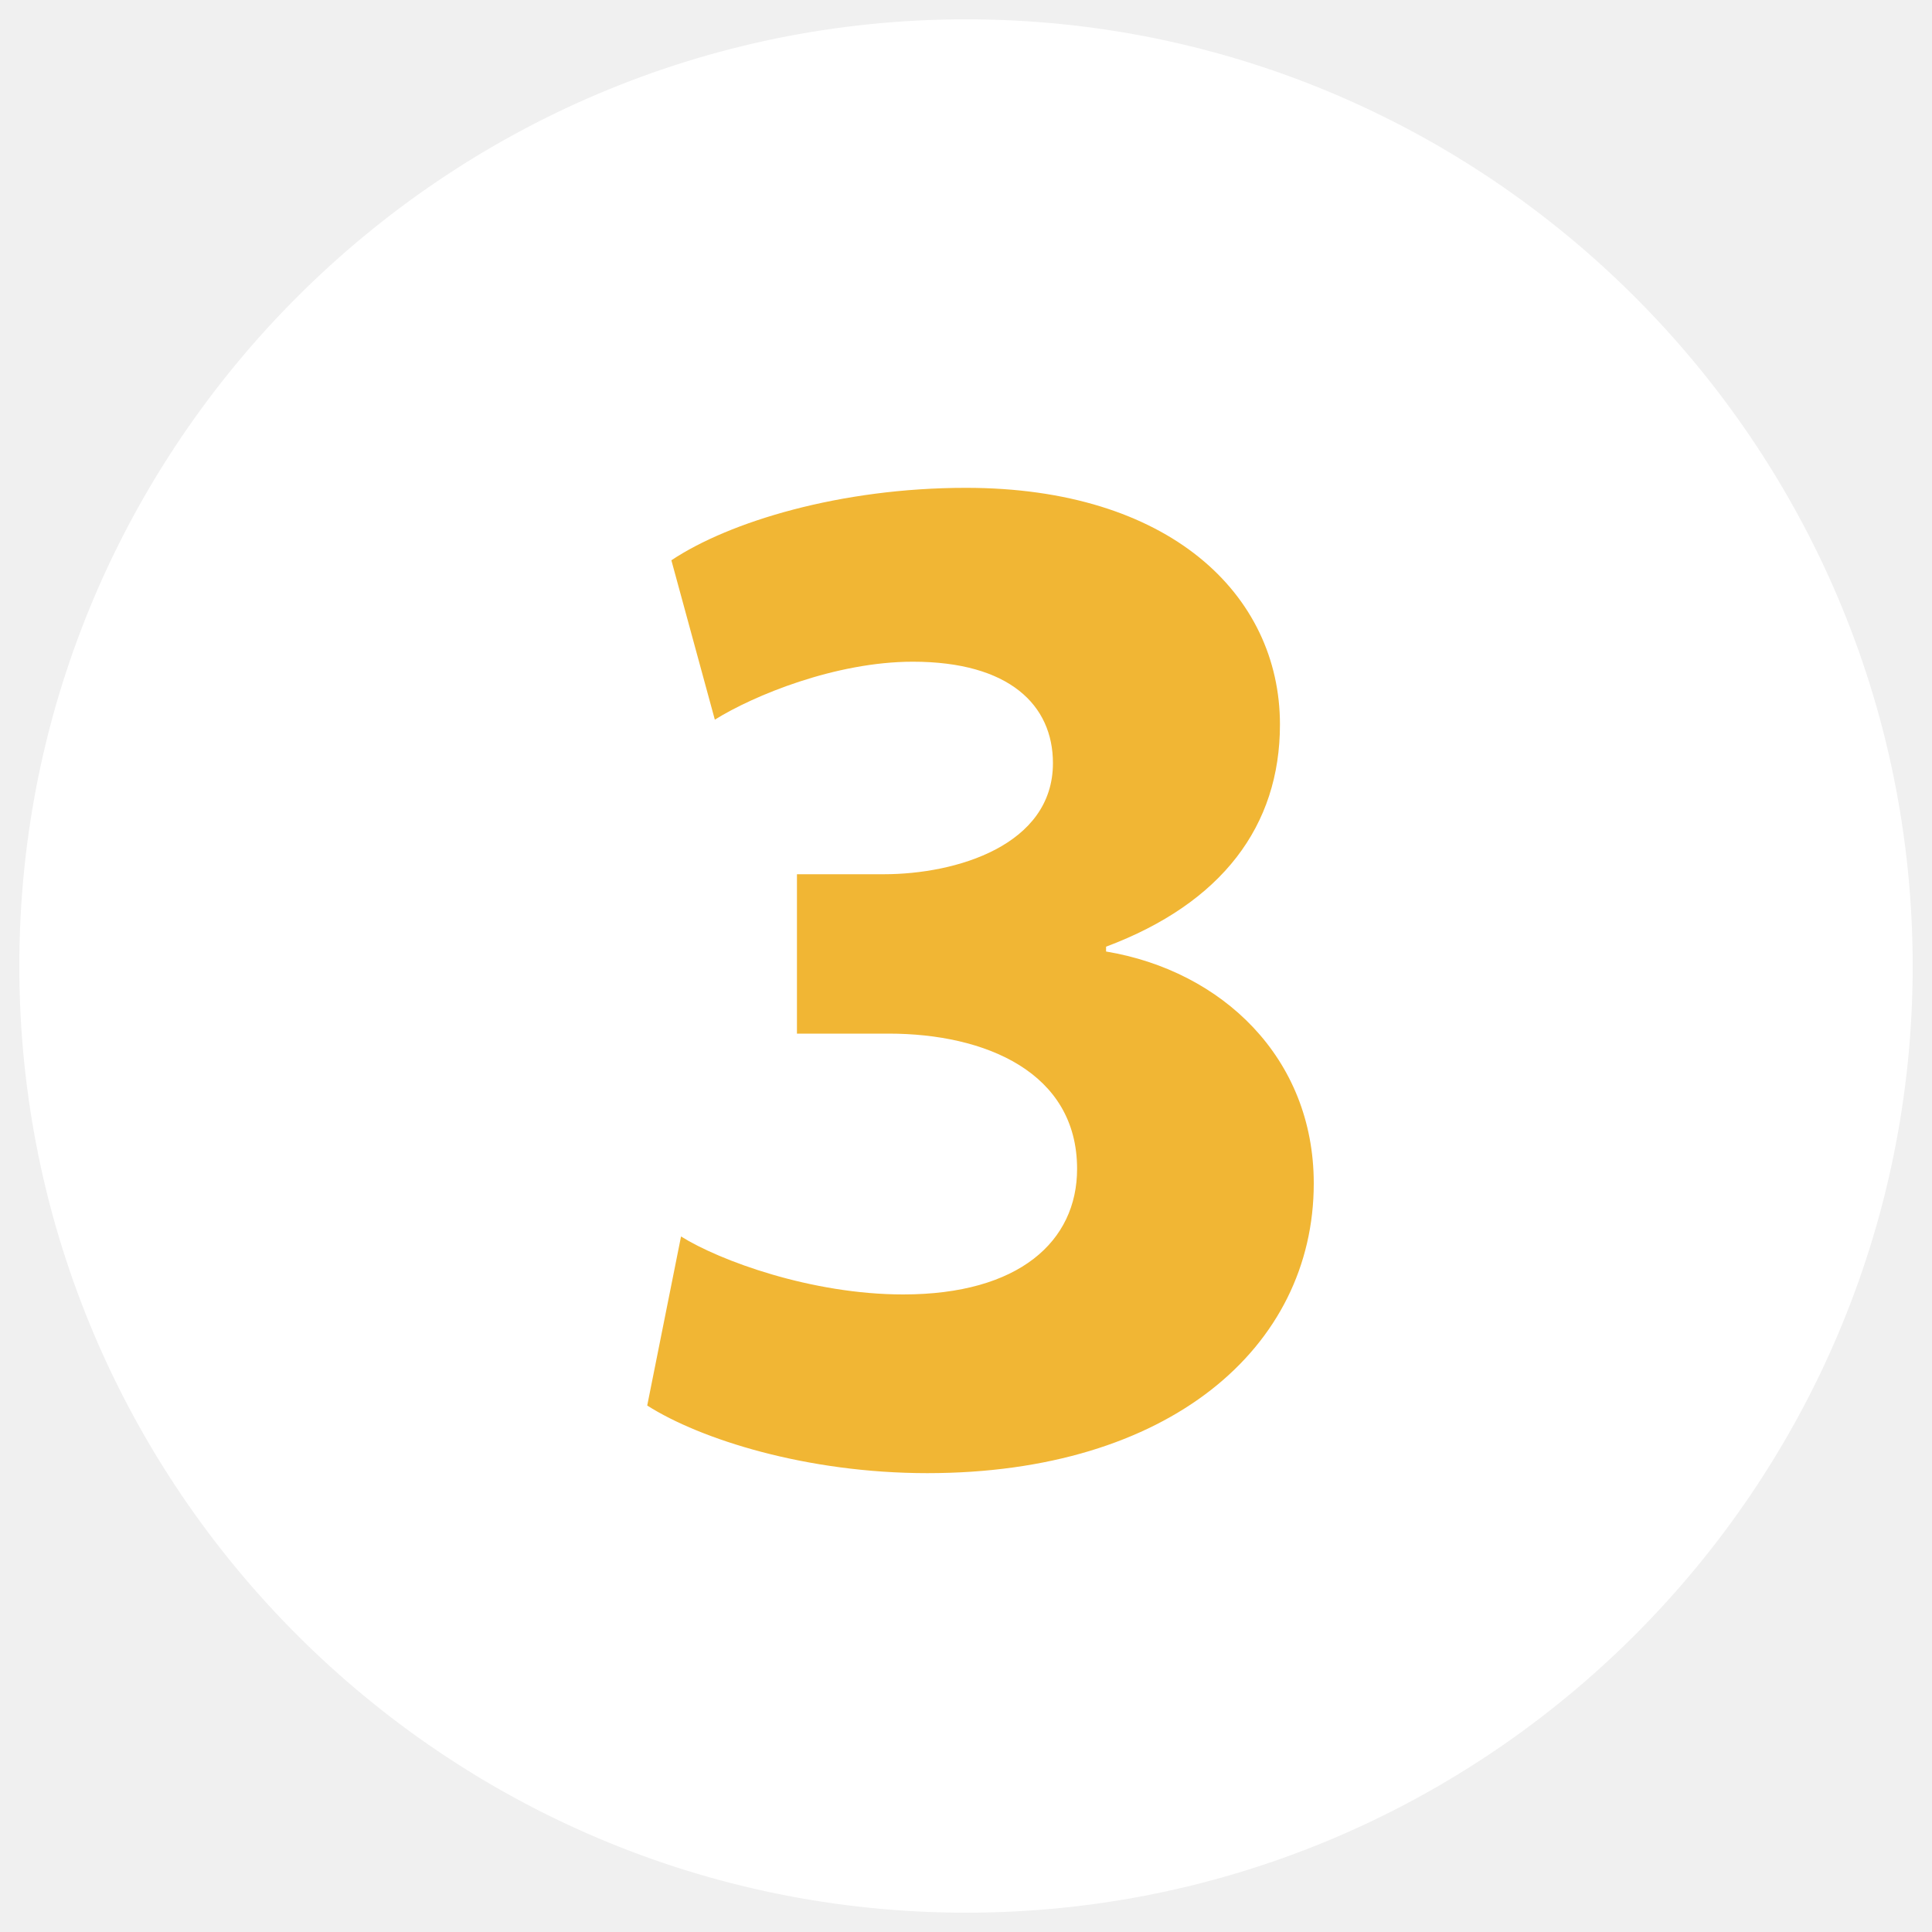
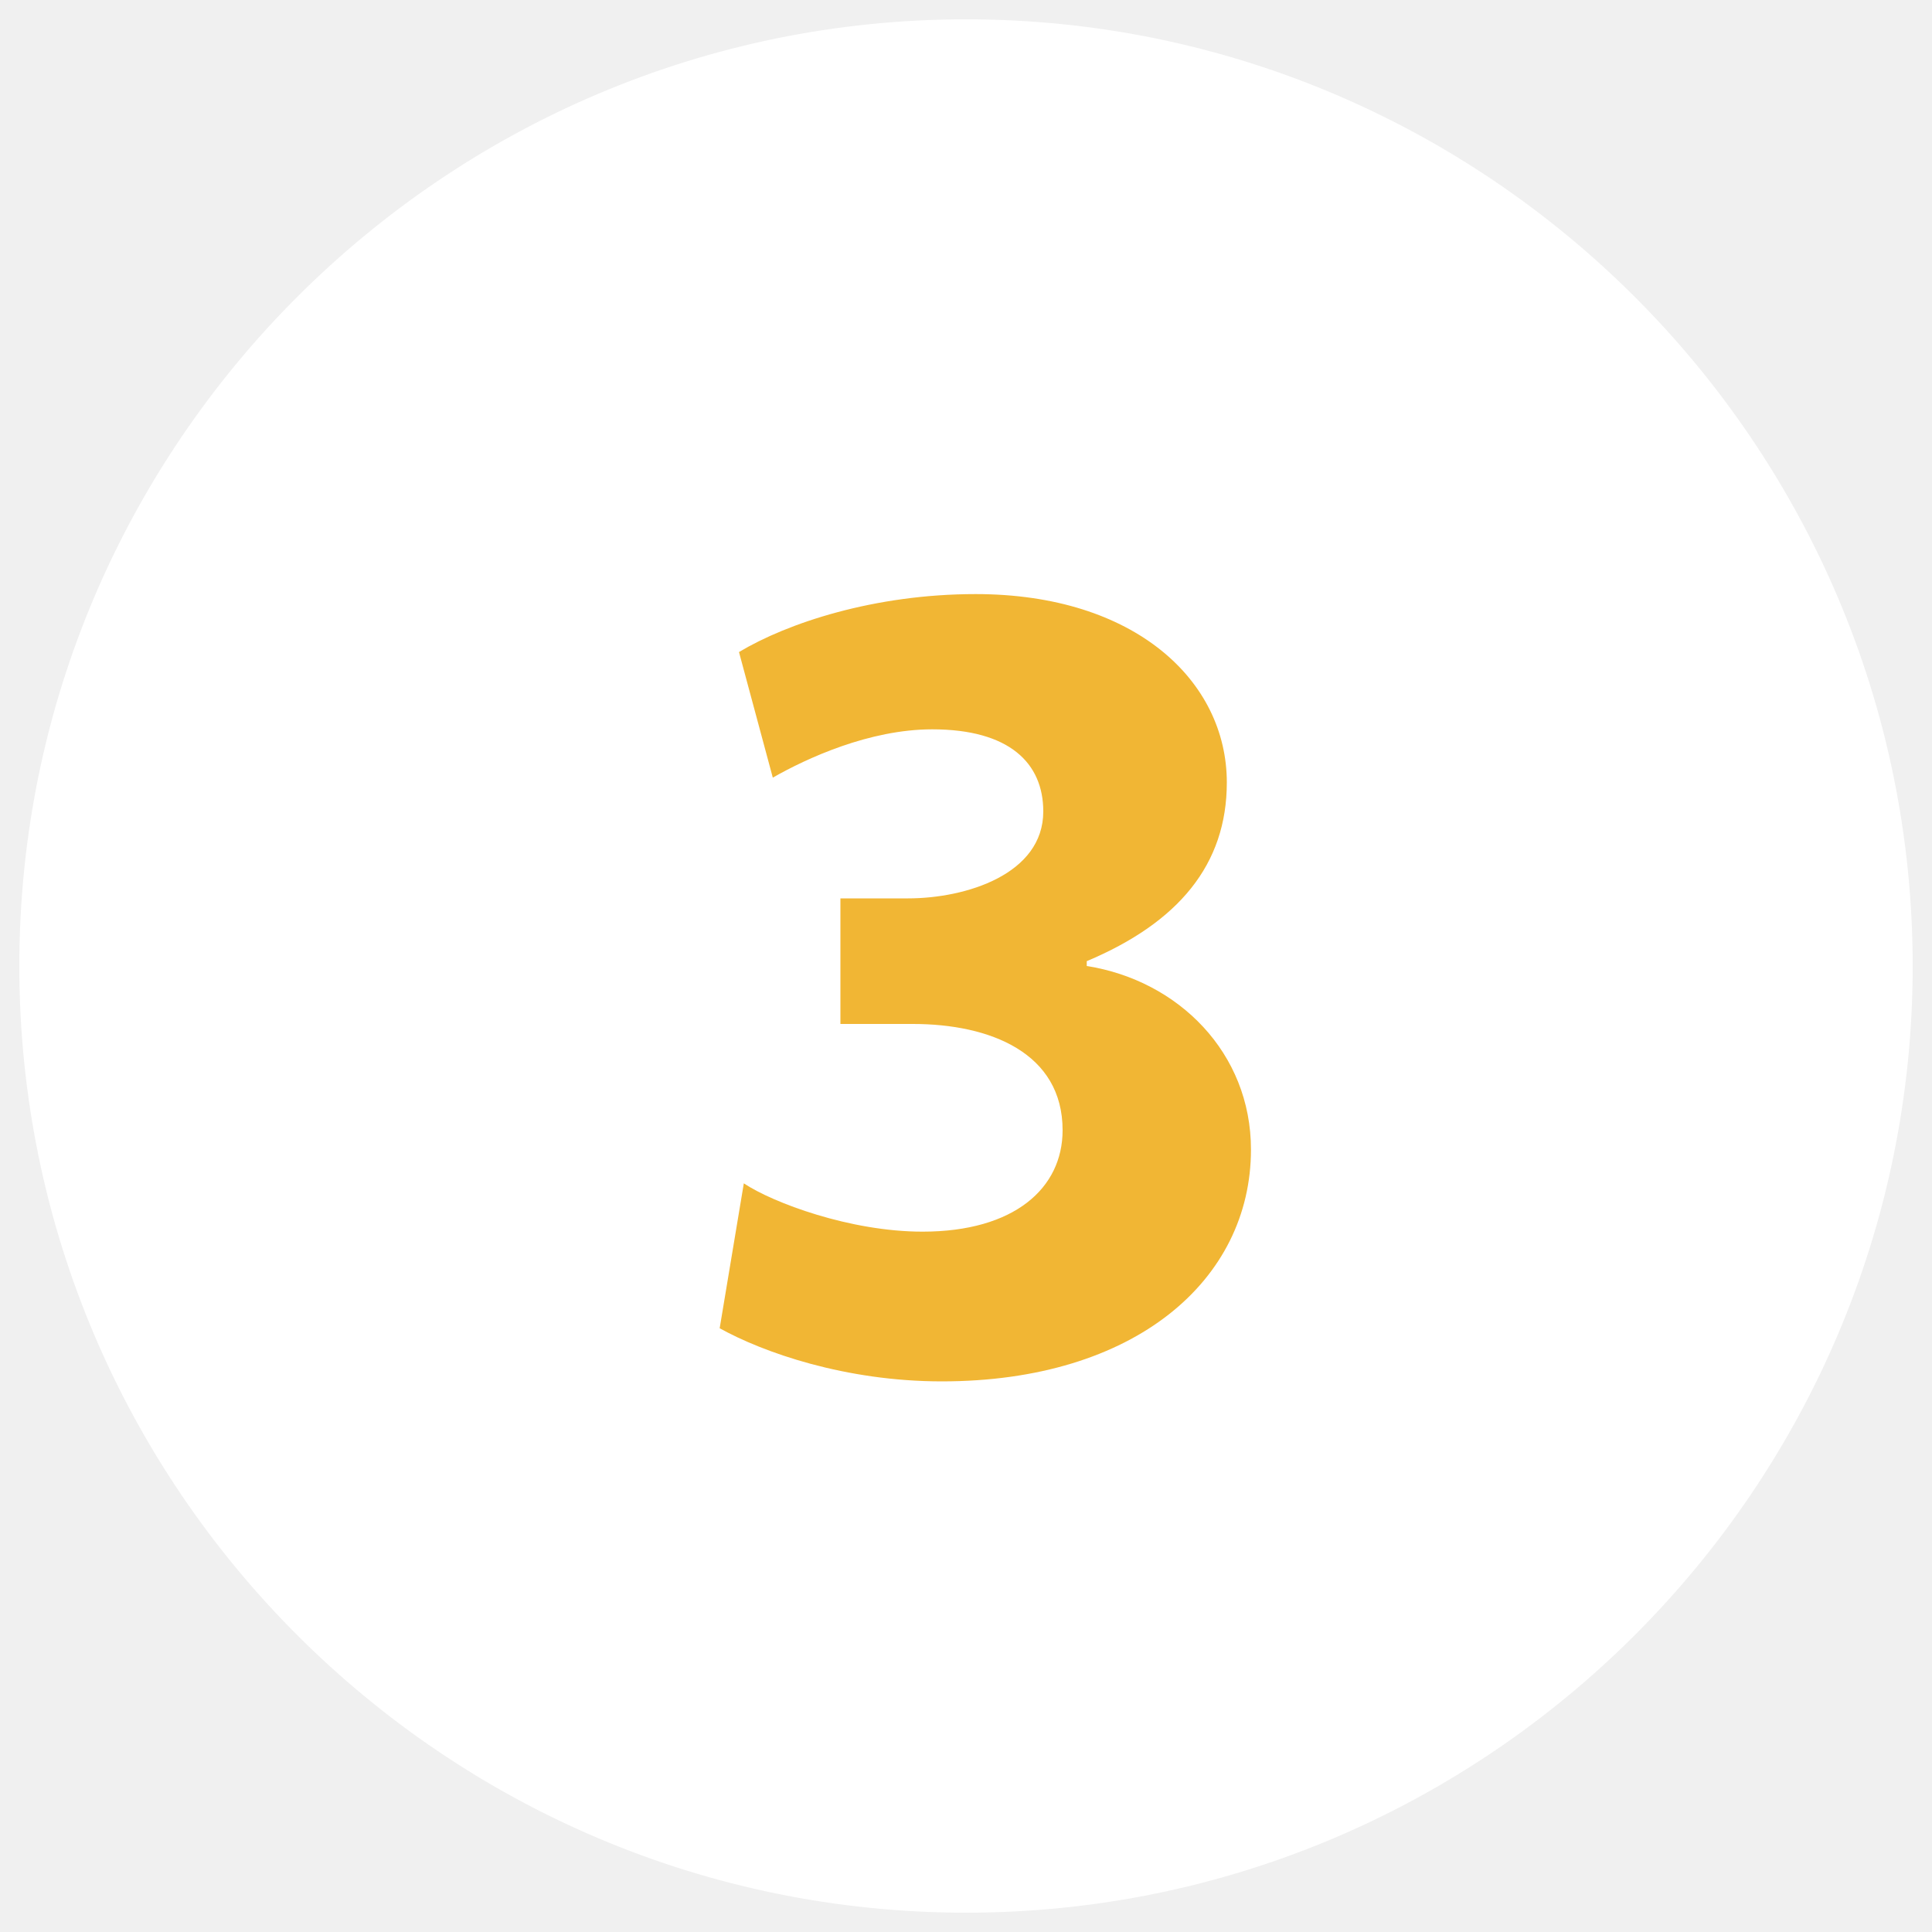
<svg xmlns="http://www.w3.org/2000/svg" xmlns:xlink="http://www.w3.org/1999/xlink" version="1.1" id="Capa_1" x="0px" y="0px" viewBox="0 0 40 40" style="enable-background:new 0 0 40 40;" xml:space="preserve">
  <style type="text/css">
	.st0{clip-path:url(#SVGID_2_);fill:#FFFFFF;}
	.st1{fill:#F1B634;}
</style>
  <g>
    <g>
      <defs>
        <rect id="SVGID_1_" x="0.4" y="0.4" width="39.2" height="39.2" />
      </defs>
      <clipPath id="SVGID_2_">
        <use xlink:href="#SVGID_1_" style="overflow:visible;" />
      </clipPath>
      <path class="st0" d="M20,39.6c10.8,0,19.6-8.8,19.6-19.6S30.8,0.4,20,0.4S0.4,9.2,0.4,20S9.2,39.6,20,39.6" />
    </g>
-     <g>
-       <path class="st1" d="M14.1,25.6c0.8,0.5,2.7,1.2,4.6,1.2c2.4,0,3.6-1.1,3.6-2.6c0-2-1.9-2.8-3.9-2.8h-1.9v-3.3h1.8    c1.5,0,3.5-0.6,3.5-2.3c0-1.2-0.9-2.1-2.9-2.1c-1.6,0-3.3,0.7-4.1,1.2l-0.9-3.3c1.2-0.8,3.5-1.5,6.1-1.5c4.2,0,6.5,2.2,6.5,4.9    c0,2.1-1.2,3.7-3.6,4.6v0.1c2.4,0.4,4.3,2.2,4.3,4.8c0,3.4-3,6-8,6c-2.5,0-4.7-0.7-5.8-1.4L14.1,25.6z" />
-     </g>
+   </g>
+   <g>
+     <path class="st1" d="M15.4,24.5c0.6,0.4,2.2,1,3.7,1c1.9,0,2.9-0.9,2.9-2.1c0-1.6-1.5-2.2-3.1-2.2h-1.5v-2.6h1.4   c1.2,0,2.8-0.5,2.8-1.8c0-1-0.7-1.7-2.3-1.7c-1.3,0-2.6,0.6-3.3,1l-0.7-2.6c1-0.6,2.8-1.2,4.9-1.2c3.3,0,5.2,1.8,5.2,3.9   c0,1.7-1,2.9-2.9,3.7v0.1c1.9,0.3,3.4,1.8,3.4,3.8c0,2.7-2.4,4.8-6.4,4.8c-2,0-3.7-0.6-4.6-1.1L15.4,24.5z" />
  </g>
</svg>
